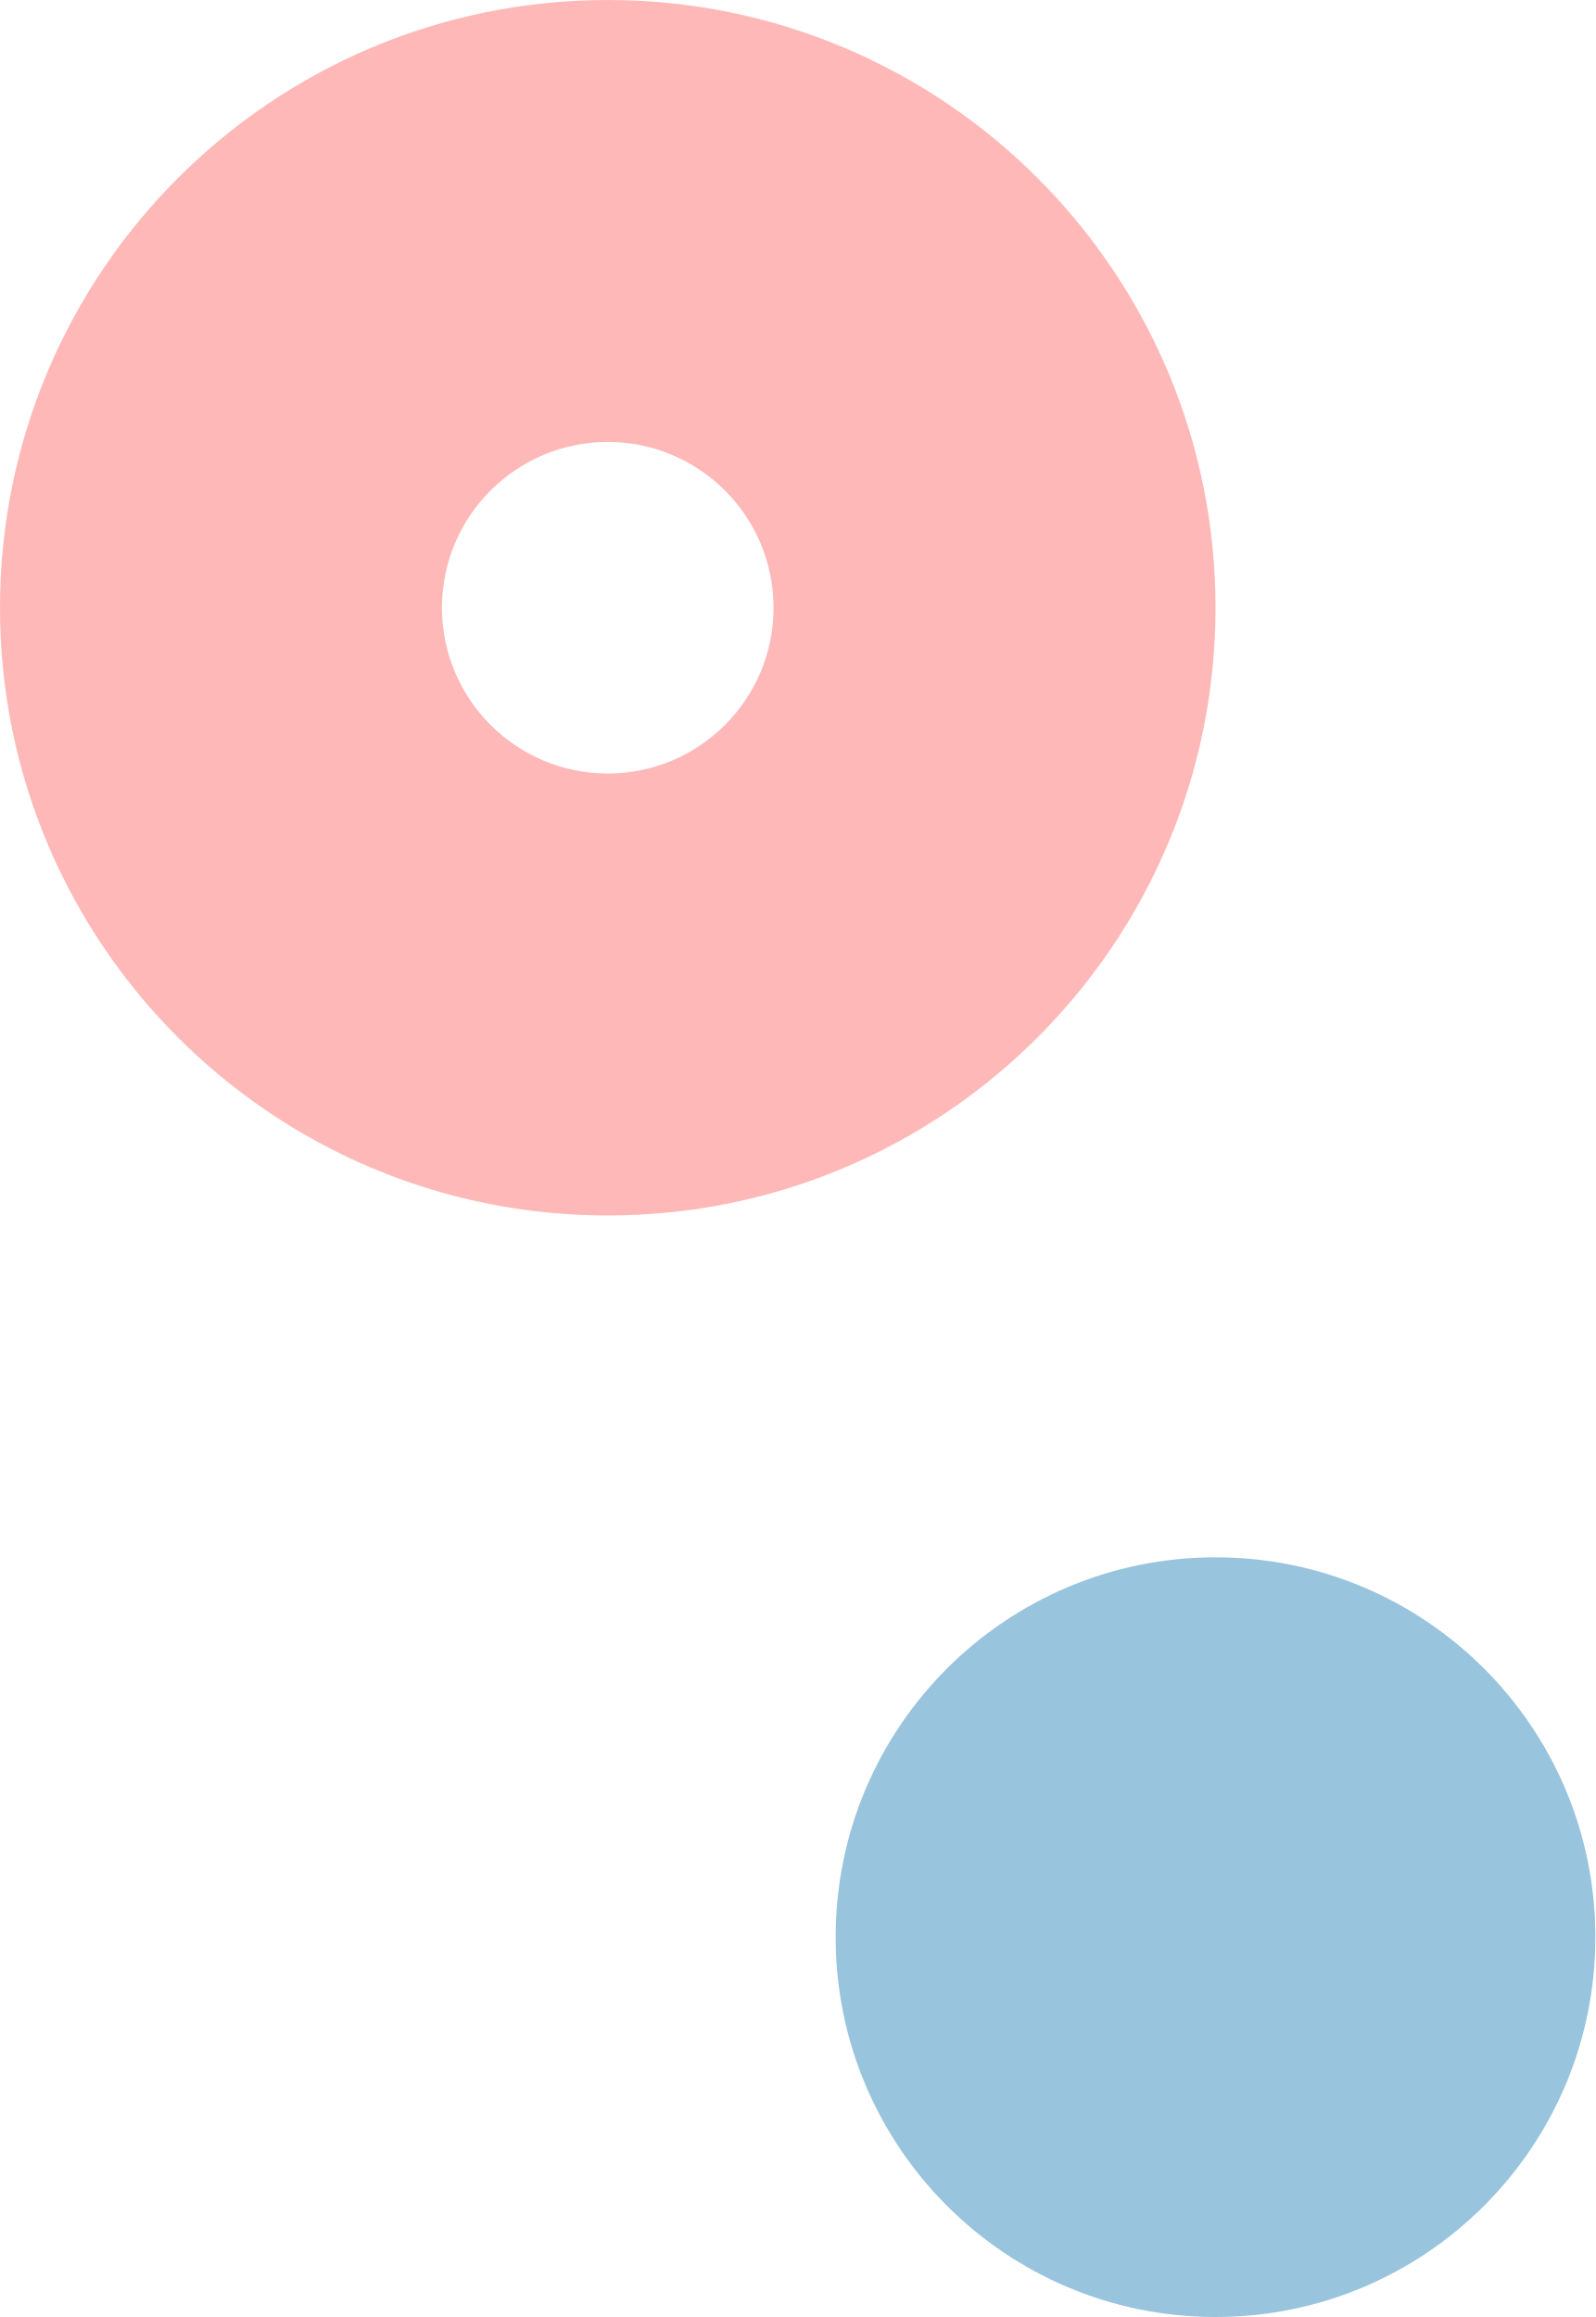
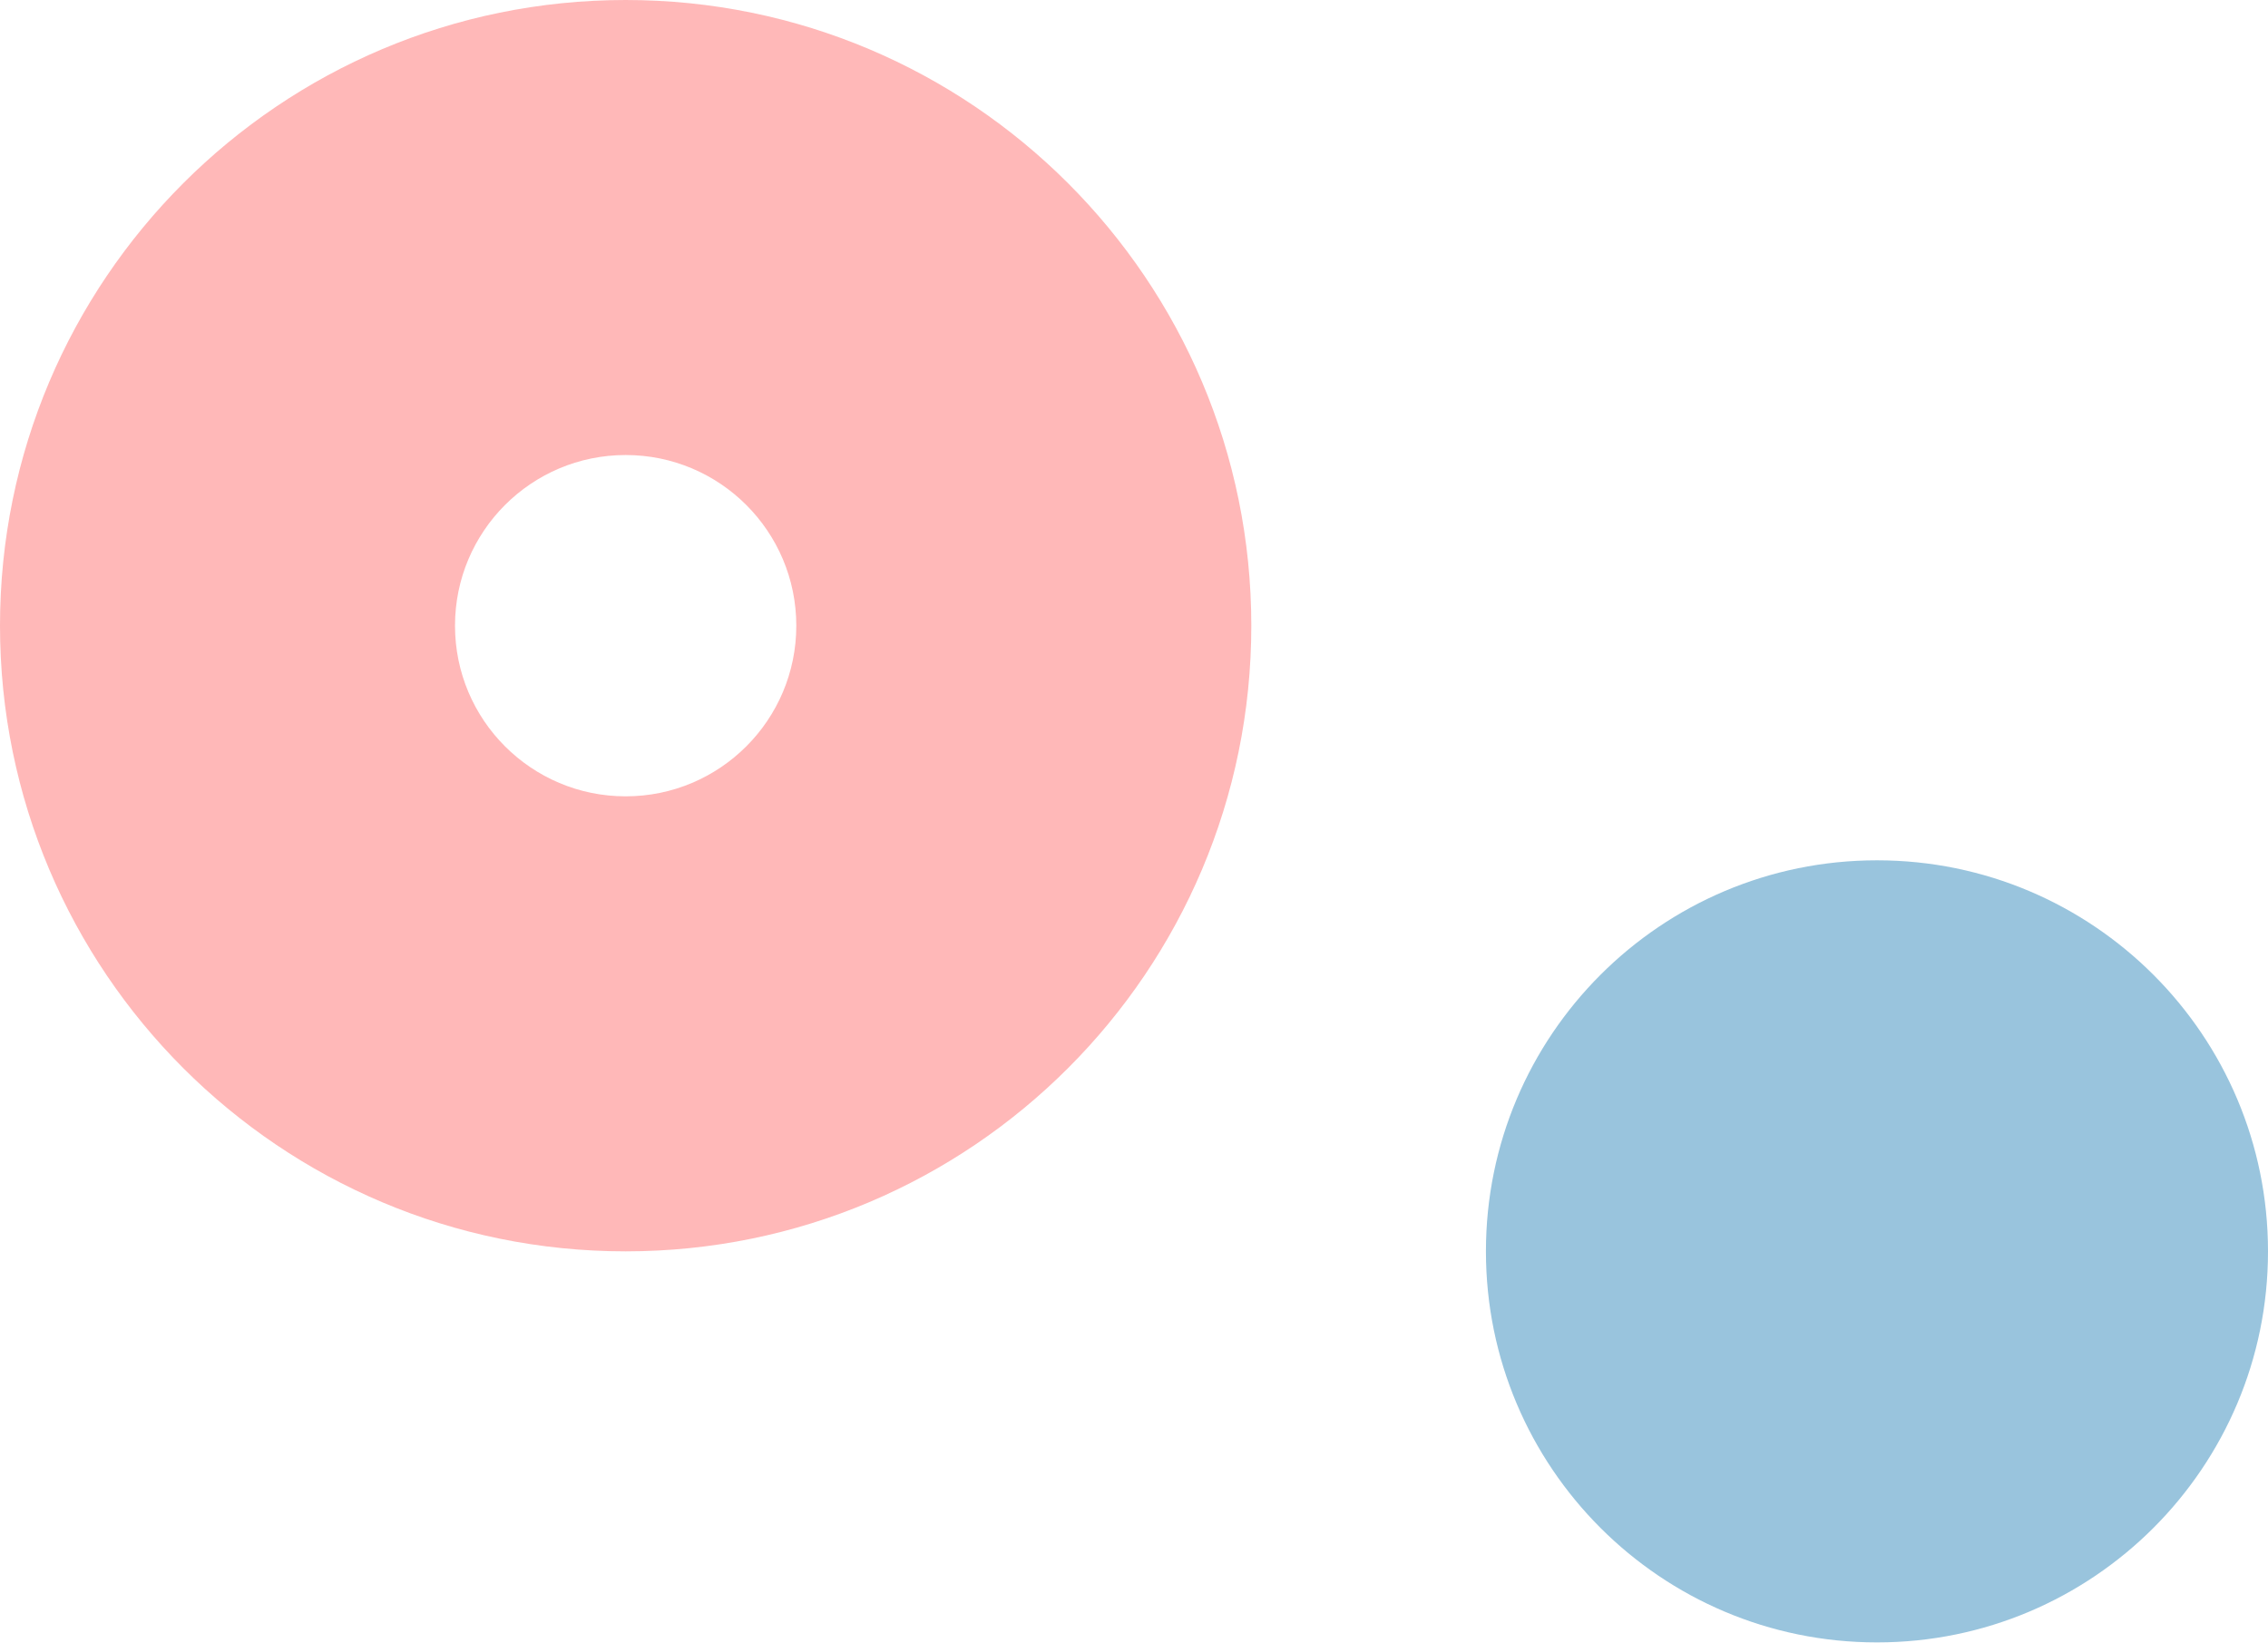
- <svg xmlns="http://www.w3.org/2000/svg" width="42" height="61" viewBox="0 0 42 61" fill="none">
-   <path d="M42 51C42 56.523 37.523 61 32 61C26.477 61 22 56.523 22 51C22 45.477 26.477 41 32 41C37.523 41 42 45.477 42 51Z" fill="#99C4DD" />
+ <svg xmlns="http://www.w3.org/2000/svg" width="58" height="42" viewBox="0 0 58 42" fill="none">
+   <path d="M58 32C58 37.523 53.523 42 48 42C42.477 42 38 37.523 38 32C38 26.477 42.477 22 48 22C53.523 22 58 26.477 58 32Z" fill="#99C4DD" />
  <path fill-rule="evenodd" clip-rule="evenodd" d="M16 11.636C13.59 11.636 11.636 13.59 11.636 16C11.636 18.41 13.59 20.364 16 20.364C18.41 20.364 20.364 18.41 20.364 16C20.364 13.59 18.41 11.636 16 11.636ZM0 16C0 7.163 7.163 0 16 0C24.837 0 32 7.163 32 16C32 24.837 24.837 32 16 32C7.163 32 0 24.837 0 16Z" fill="#FFB8B8" />
</svg>
